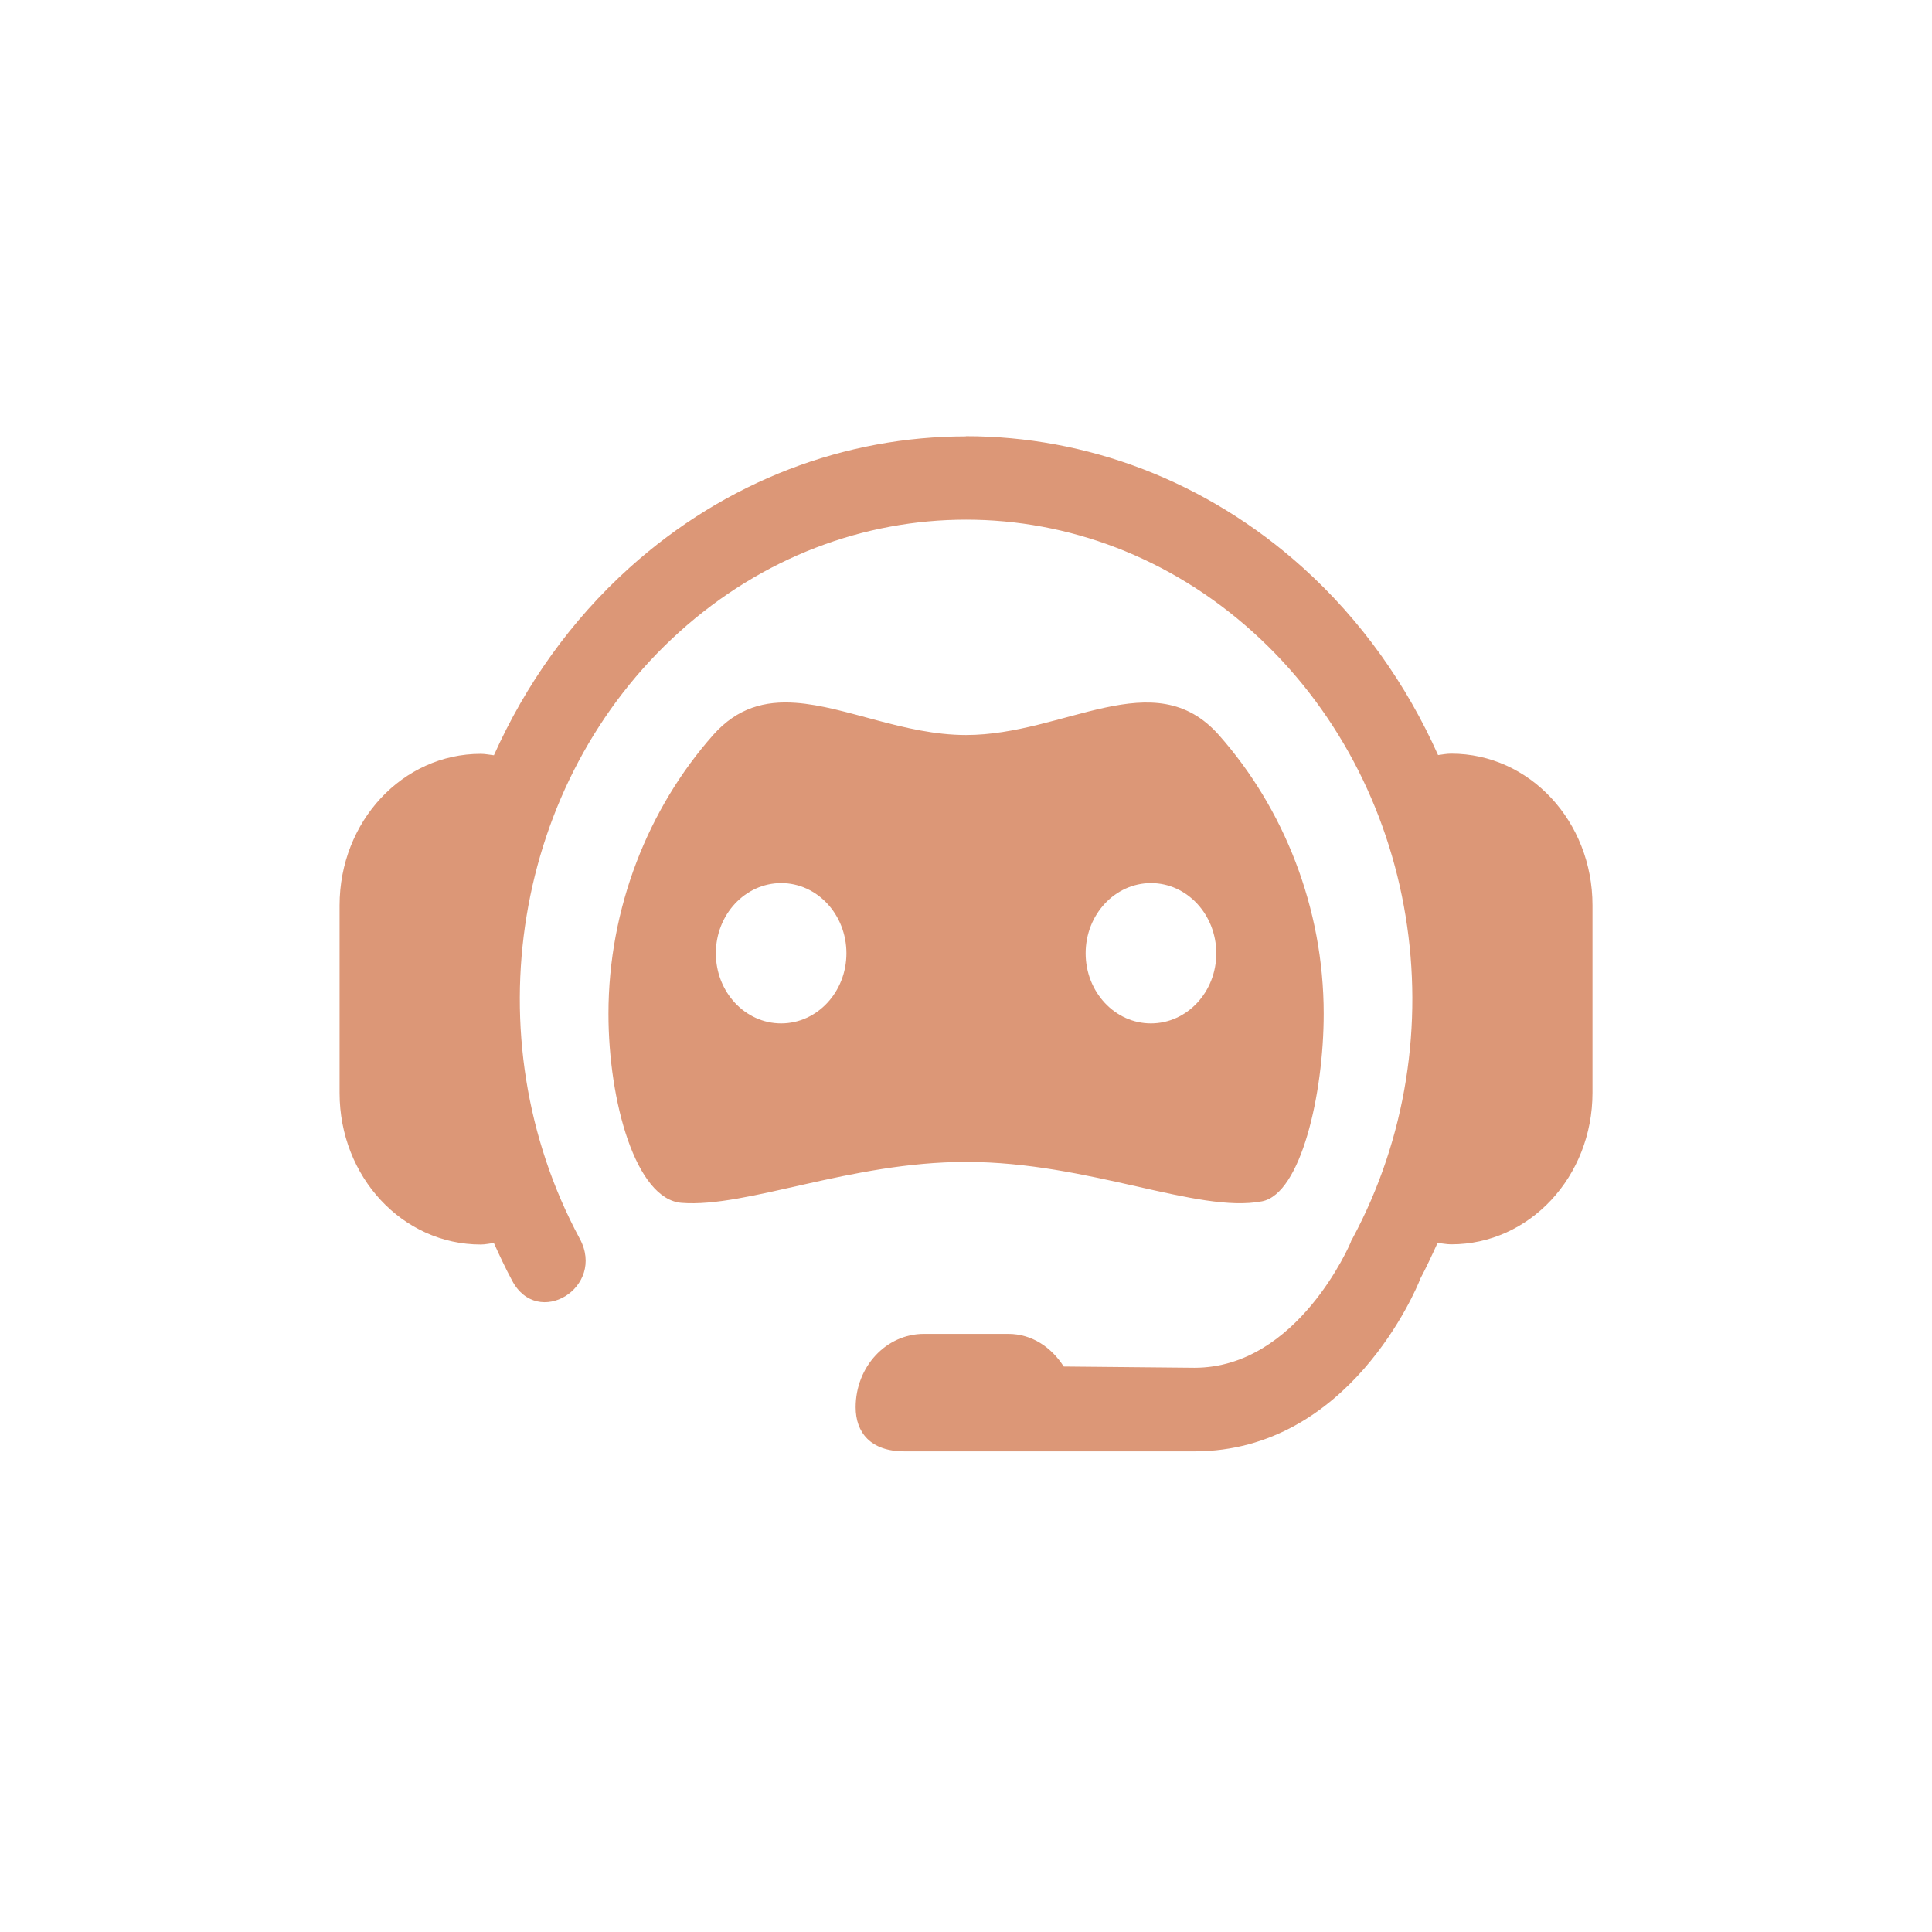
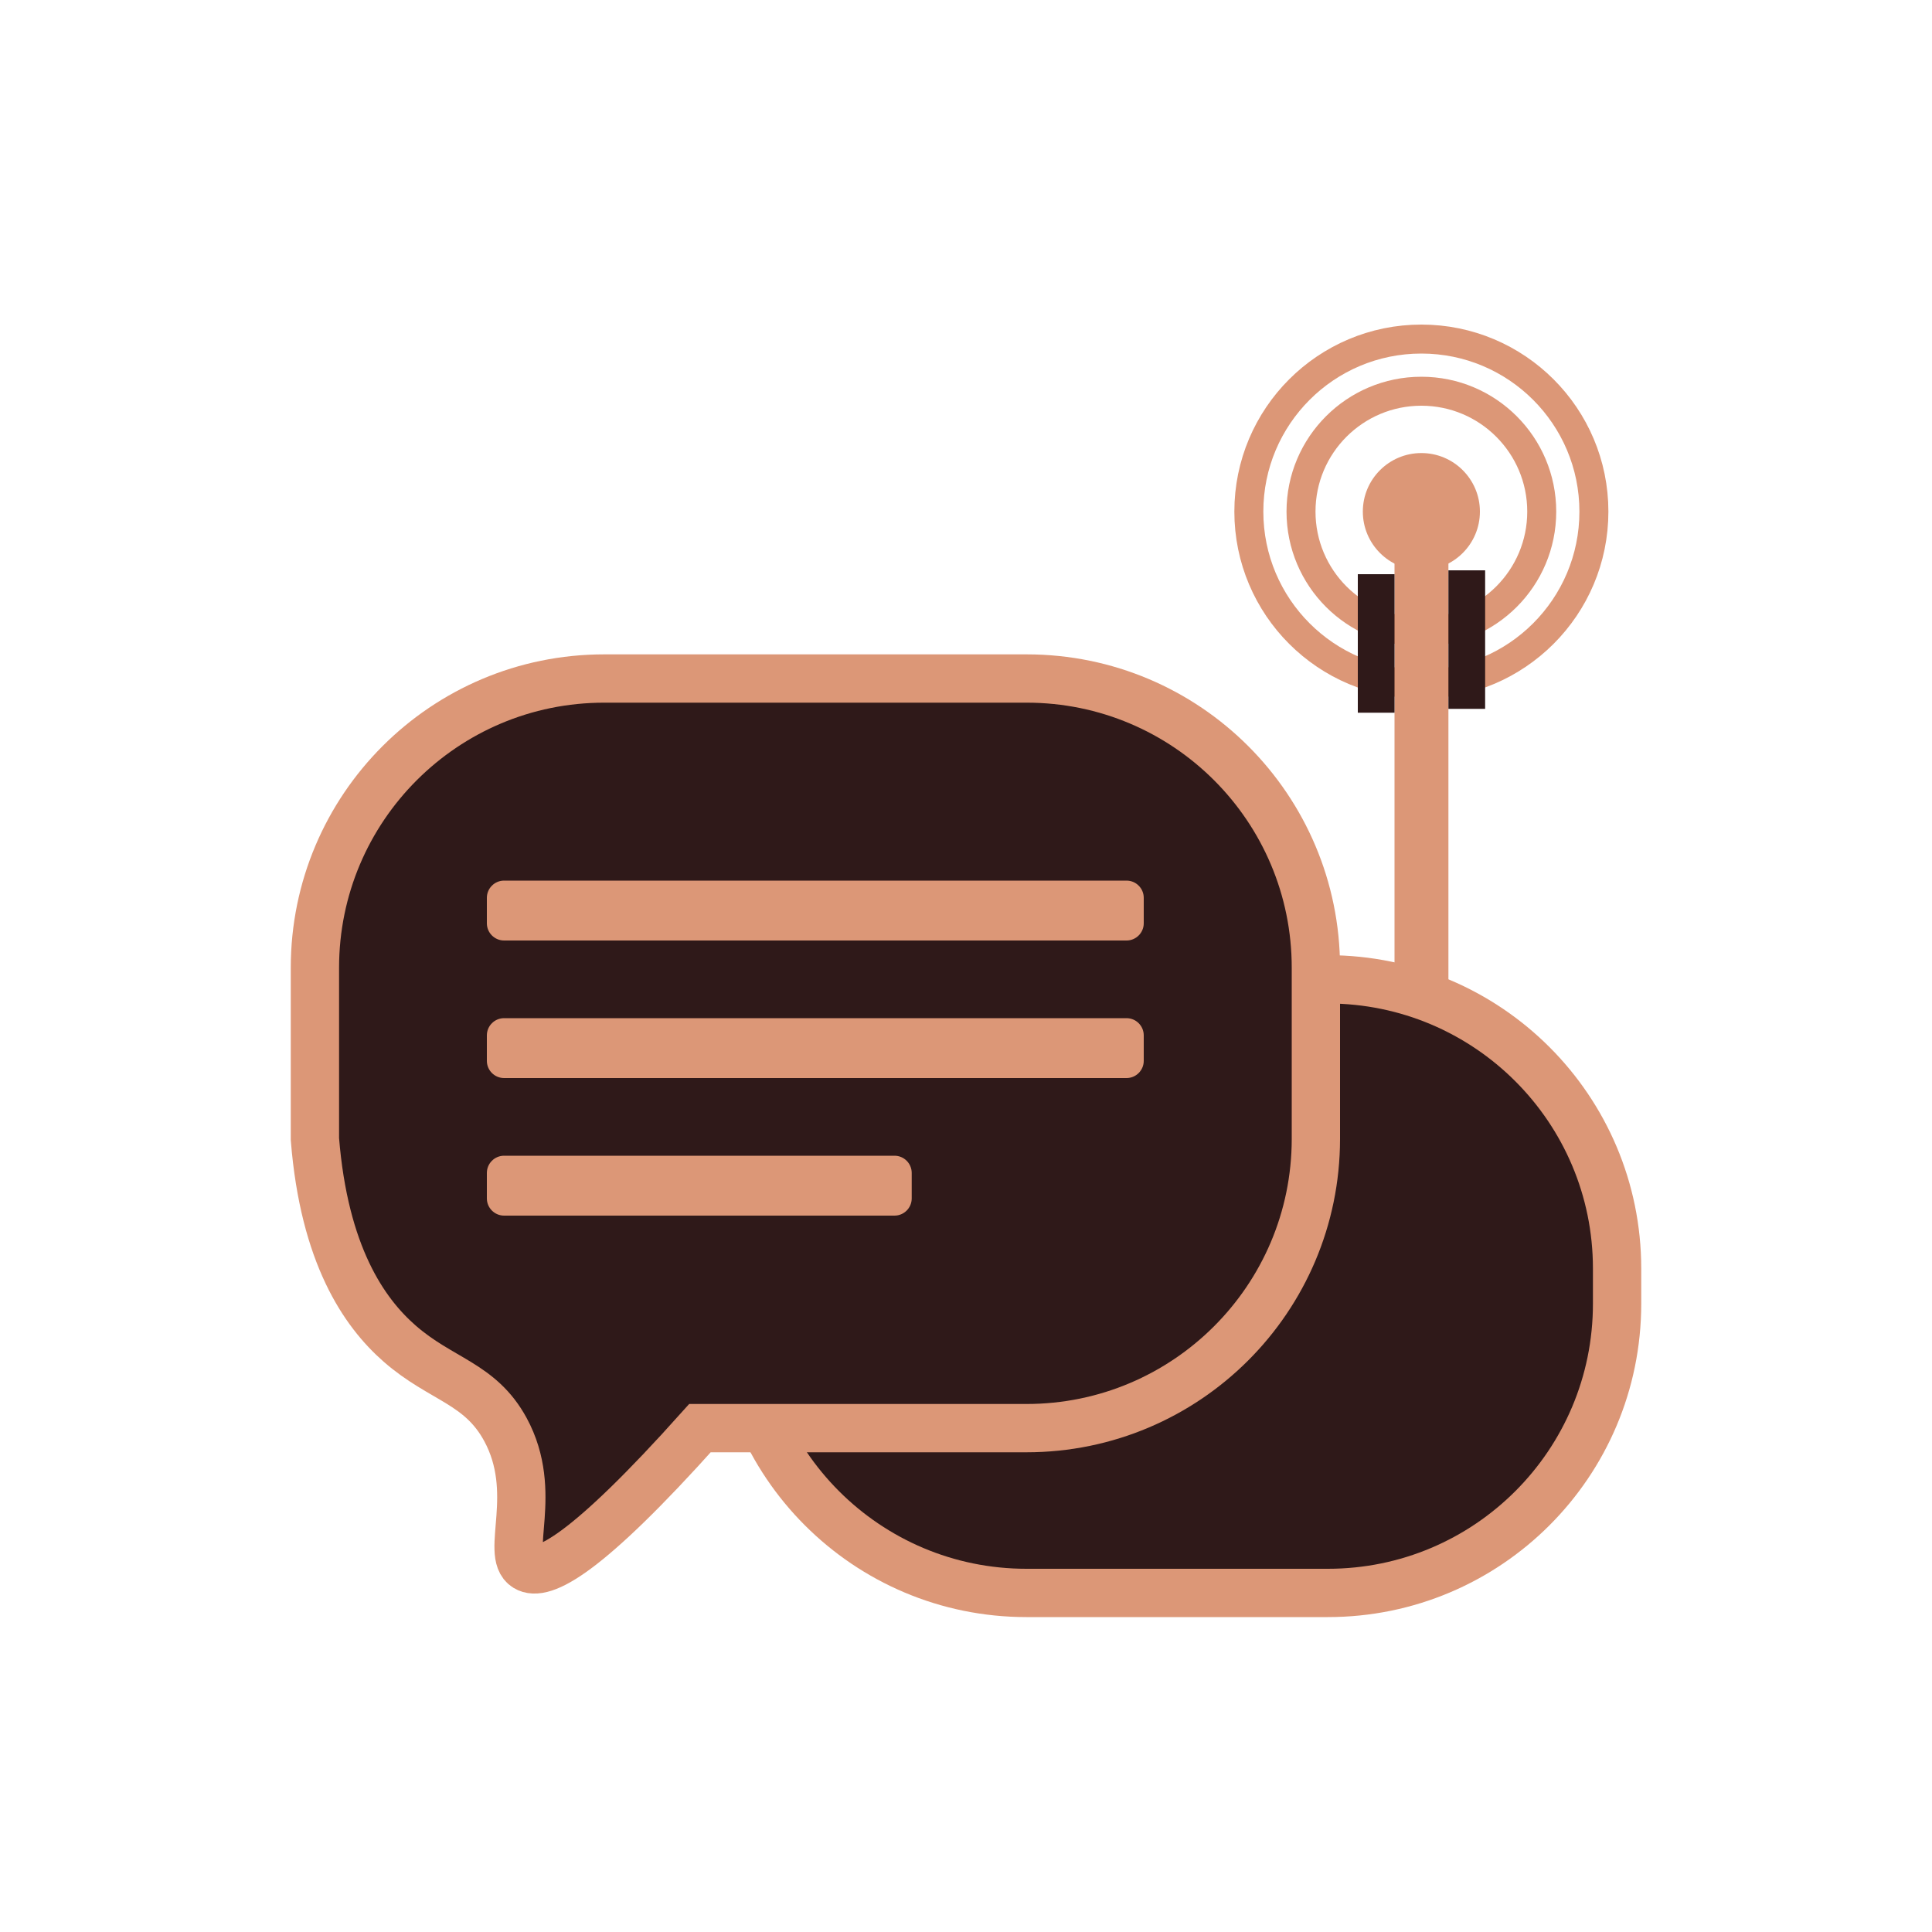
- <svg xmlns="http://www.w3.org/2000/svg" id="ebKpGml0I5s1" viewBox="0 0 20 20" shape-rendering="geometricPrecision" text-rendering="geometricPrecision">
-   <style>#ebKpGml0I5s6 {animation: ebKpGml0I5s6_c_o 3000ms linear infinite normal forwards}@keyframes ebKpGml0I5s6_c_o { 0% {opacity: 0} 33.333% {opacity: 0} 46.667% {opacity: 1} 60% {opacity: 0} 100% {opacity: 0}} #ebKpGml0I5s9 {animation: ebKpGml0I5s9_c_o 3000ms linear infinite normal forwards}@keyframes ebKpGml0I5s9_c_o { 0% {opacity: 0} 16.667% {opacity: 0} 30% {opacity: 1} 43.333% {opacity: 0} 100% {opacity: 0}} #ebKpGml0I5s11 {animation: ebKpGml0I5s11_c_o 3000ms linear infinite normal forwards}@keyframes ebKpGml0I5s11_c_o { 0% {opacity: 0} 13.333% {opacity: 1} 26.667% {opacity: 0} 100% {opacity: 0}}</style>
-   <g transform="matrix(.859853 0 0 0.923367-20.45132-101.9871)">
-     <path d="M35.412,115.592c-1.442,0-2.881.492-4.052,1.475-.705.592-1.25,1.312-1.629,2.1-.053-.005-.104-.016-.158-.016-.942,0-1.7.758-1.7,1.7v2.101c0,.942.758,1.7,1.7,1.7.054,0,.105-.012.158-.016.068.14.138.28.217.417.309.551,1.134.079.816-.467-1.305-2.26-.8-5.124,1.2-6.802s4.903-1.678,6.903,0s2.505,4.542,1.2,6.802l-.014.023-.009.023c0,0-.634,1.402-1.878,1.402l-1.575-.014c-.148-.216-.384-.366-.667-.366h-1.016c-.455,0-.822.368-.822.823c0,.281.178.494.586.494l3.493 0c1.868,0,2.675-1.833,2.712-1.918v-.005c.078-.136.147-.275.215-.414.055.005.108.016.165.016.942,0,1.7-.758,1.7-1.7v-2.101c0-.942-.758-1.7-1.7-1.7-.054,0-.106.009-.159.016-.378-.788-.921-1.508-1.626-2.1-1.172-.983-2.616-1.475-4.058-1.475Zm-2.049,2.987c-.366-.024-.7.053-.993.361-.779.82-1.26,1.937-1.26,3.125c0,.981.328,2.079.88,2.12.787.057,2.028-.459,3.425-.459c1.48,0,2.787.58,3.562.442.47-.083.744-1.205.744-2.103c0-1.189-.482-2.305-1.262-3.125s-1.855,0-3.044,0c-.743,0-1.442-.321-2.052-.361Zm-.174,2.021c.434 0.0.786.352.786.787-0.0.434-.352.786-.786.786-.434-0-.786-.352-.786-.786 0-.434.352-.786.786-.787Zm4.452,0c.434 0.0.786.352.787.787-0.0.434-.352.786-.787.786-.434-0-.786-.352-.786-.786 0-.434.352-.786.786-.787Z" transform="translate(-.000001-.248289)" fill="#dc9777" fill-rule="evenodd" stroke-width="0.621" />
-   </g>
-   <path d="" transform="translate(.000002 0.000001)" fill="none" stroke="#3f5787" stroke-width="0.5" />
-   <g transform="matrix(.968222-.250091 0.250091 0.968222-.497174 3.640859)">
-     <path id="ebKpGml0I5s6" d="M12.069,3.046c3.707.26,5.622,2.536,4.733,6.09" transform="translate(-.382607-2.019993)" opacity="0" fill="none" stroke="#dc9777" />
-     <g>
-       <g transform="matrix(.577251 0 0 0.577251 5.769838 1.871972)">
-         <path id="ebKpGml0I5s9" d="M12.069,3.046c3.707.26,5.622,2.536,4.733,6.09" transform="translate(-.951108-1.677279)" opacity="0" fill="none" stroke="#dc9777" />
-         <g transform="matrix(.658691 0 0 0.658691 3.071441 2.379636)">
-           <path id="ebKpGml0I5s11" d="M12.069,3.046c3.707.26,5.622,2.536,4.733,6.09" transform="translate(-.081608-1.634993)" opacity="0" fill="none" stroke="#dc9777" />
-         </g>
-       </g>
-     </g>
-   </g>
+ <svg xmlns="http://www.w3.org/2000/svg" version="1.1" id="Layer_1" x="0px" y="0px" viewBox="0 0 1000 1000" style="enable-background:new 0 0 1000 1000;" xml:space="preserve">
+   <style type="text/css">
+ 	.st0{fill:#DC9777;}
+ 	.st1{fill:#2F1919;stroke:#DC9777;stroke-width:25;stroke-miterlimit:10;}
+ 	.st2{fill:none;stroke:#DC9777;stroke-width:15;stroke-miterlimit:10;}
+ 	.st3{fill:#2F1919;}
+ </style>
+   <polyline class="st0" points="749.7,308.7 749.7,559.6 721.8,559.6 721.8,268.5 749.7,268.5 749.7,308.7 " />
+   <path class="st1" d="M687.3,824.5h-156c-82.7,0-149.7-67-149.7-149.7v-18.2c0-82.7,67-149.7,149.7-149.7h156  C770,507,837,574,837,656.6v18.2C837,757.5,770,824.5,687.3,824.5z" />
+   <path class="st1" d="M531.3,739.2c-56.3,0-112.7,0-169,0c-58.7,65.6-81.4,77.3-90,72c-11.1-6.8,7-38.7-10.7-71.3  c-13.1-24.1-33.2-25.6-54.8-44.5c-18.5-16.2-39-46-43.8-105.8v-88.7c0-82.7,67-149.7,149.7-149.7h218.7c82.7,0,149.7,67,149.7,149.7  v88.7C681,672.2,614,739.2,531.3,739.2z" />
+   <circle class="st0" cx="735.7" cy="264.8" r="30.3" />
+   <path class="st0" d="M583.1,558H260.9c-4.9,0-8.9-4-8.9-8.9v-13.2c0-4.9,4-8.9,8.9-8.9h322.2c4.9,0,8.9,4,8.9,8.9v13.2  C592,554,588,558,583.1,558z" />
+   <path class="st0" d="M463,629.2H260.9c-4.9,0-8.9-4-8.9-8.9v-13.2c0-4.9,4-8.9,8.9-8.9H463c4.9,0,8.9,4,8.9,8.9v13.2  C471.9,625.2,467.9,629.2,463,629.2z" />
+   <path class="st0" d="M583.1,486.8H260.9c-4.9,0-8.9-4-8.9-8.9v-13.2c0-4.9,4-8.9,8.9-8.9h322.2c4.9,0,8.9,4,8.9,8.9v13.2  C592,482.8,588,486.8,583.1,486.8z" />
+   <circle class="st2" cx="735.7" cy="264.8" r="62.3" />
+   <circle class="st2" cx="735.7" cy="264.8" r="89.3" />
+   <rect x="749.7" y="295.2" class="st3" width="19" height="71.7" />
+   <rect x="702.8" y="297.2" class="st3" width="19" height="71.7" />
</svg>
